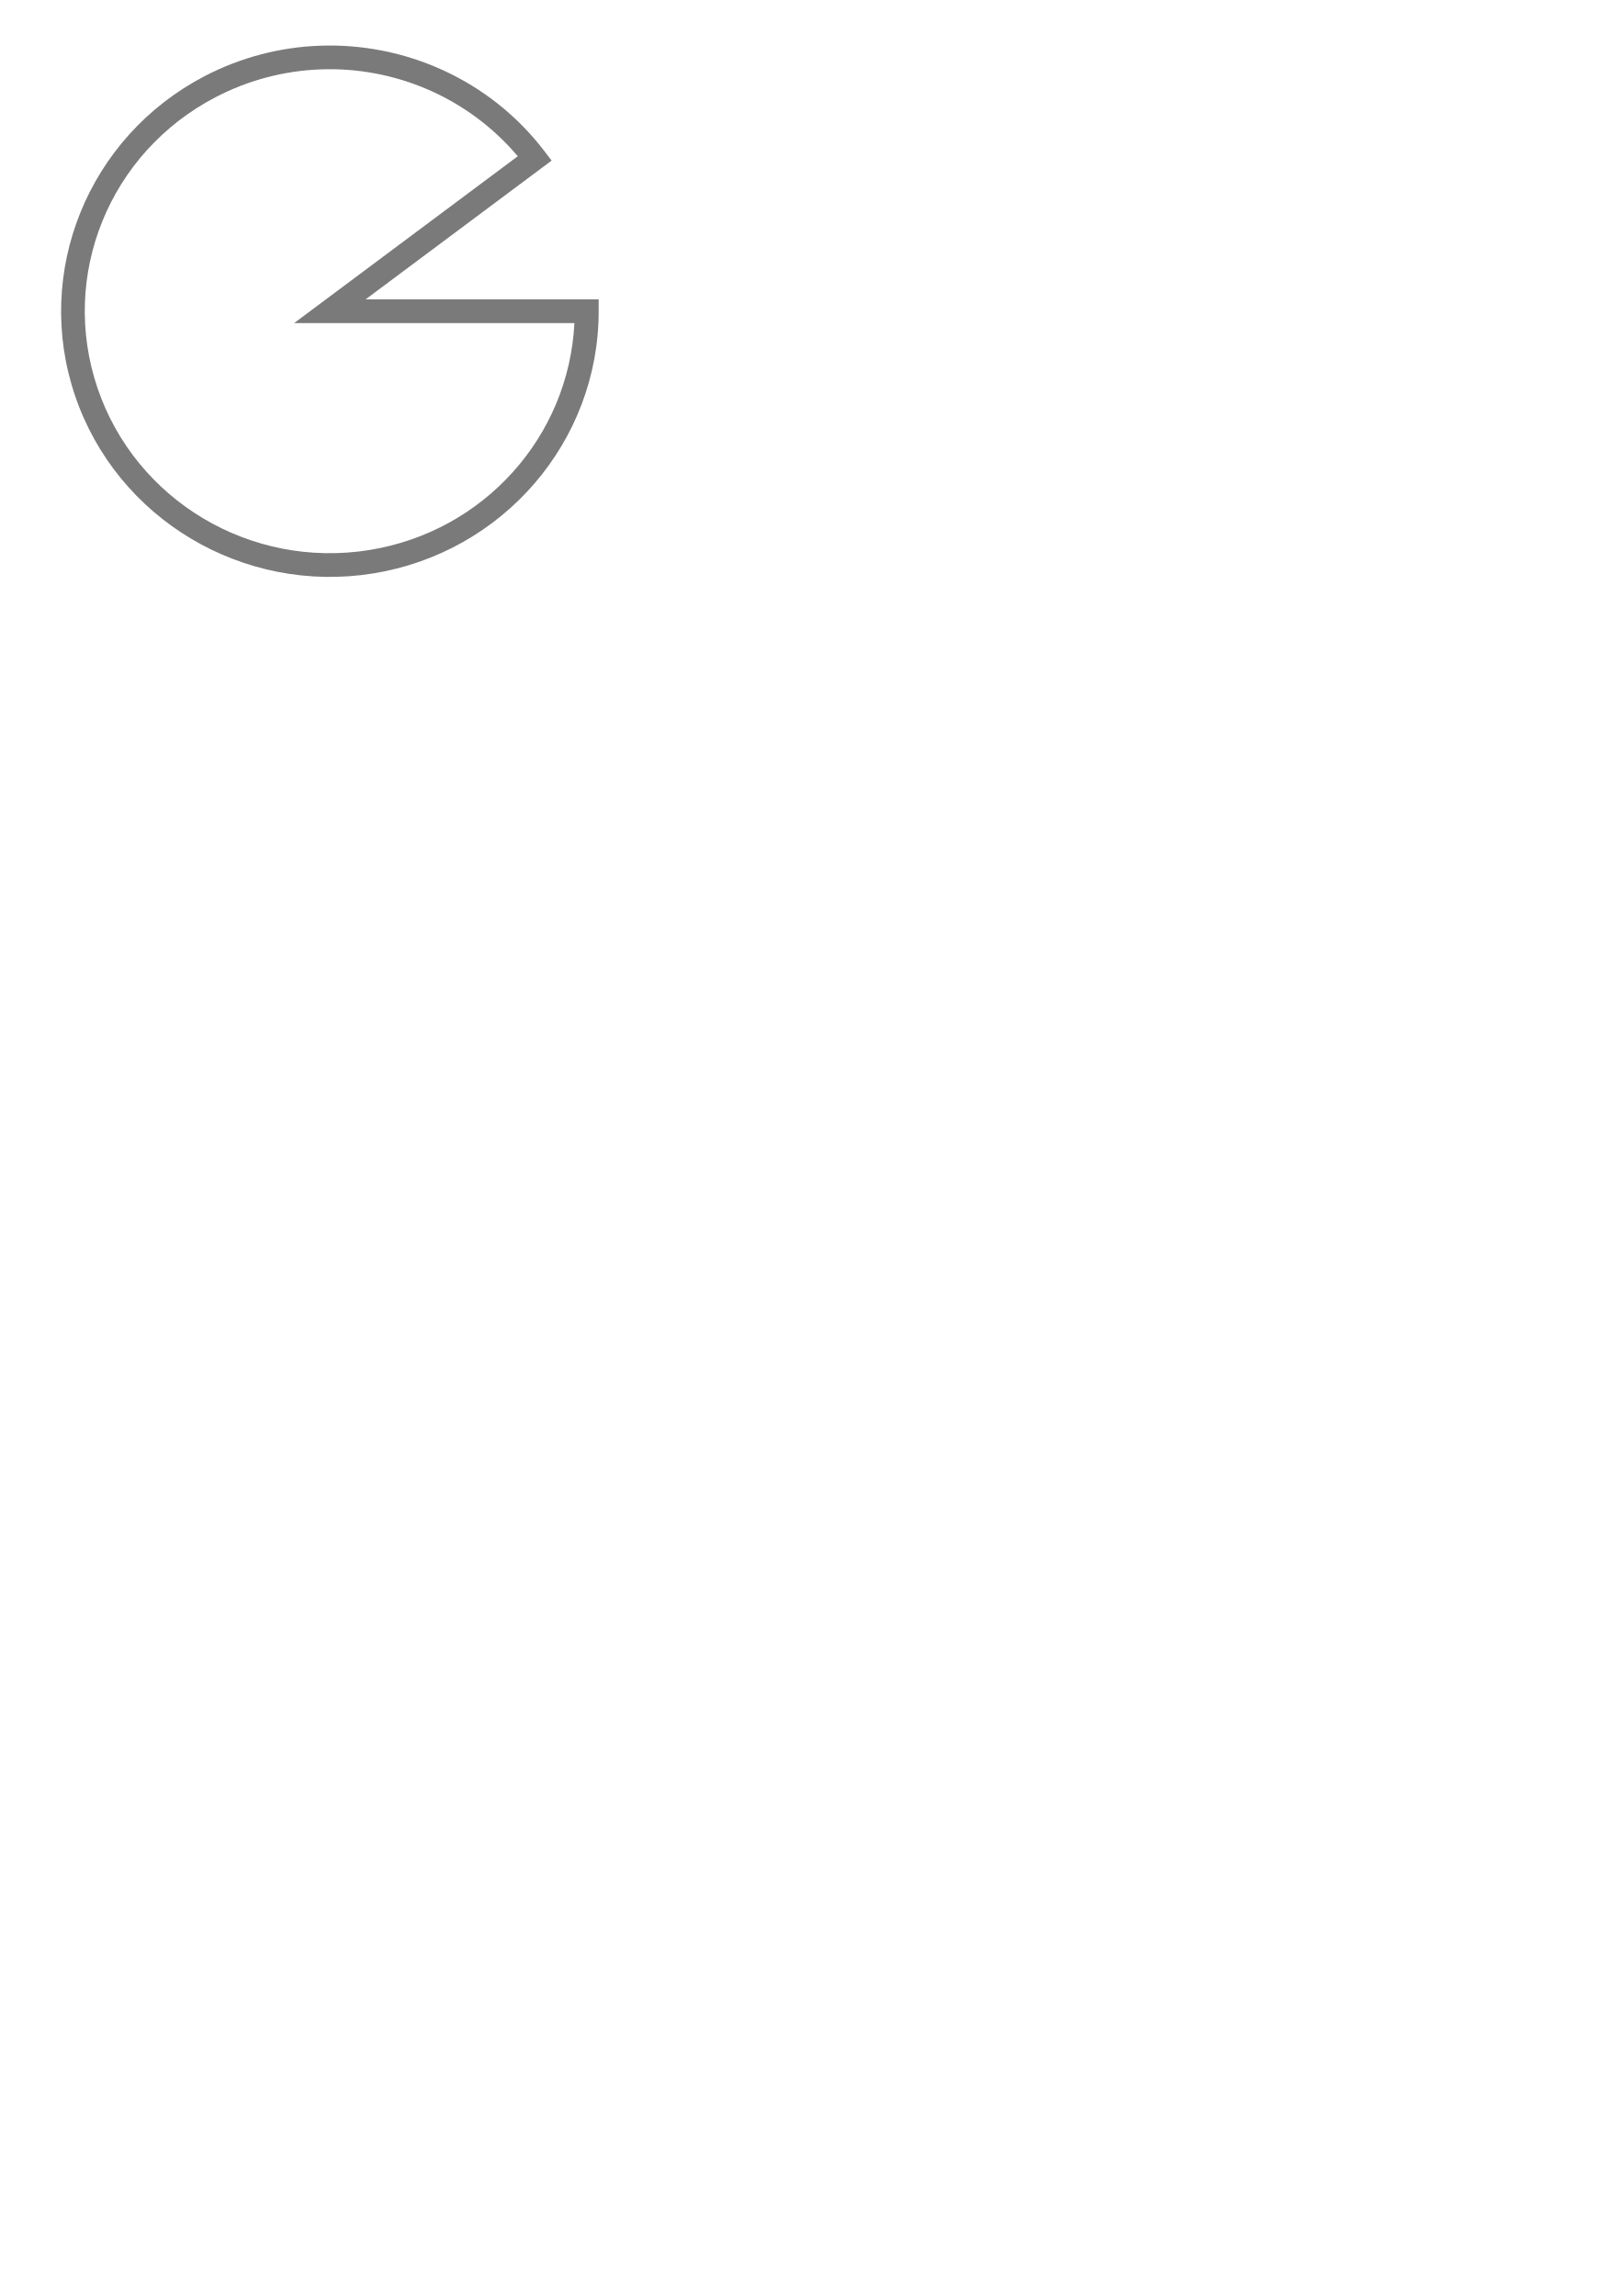
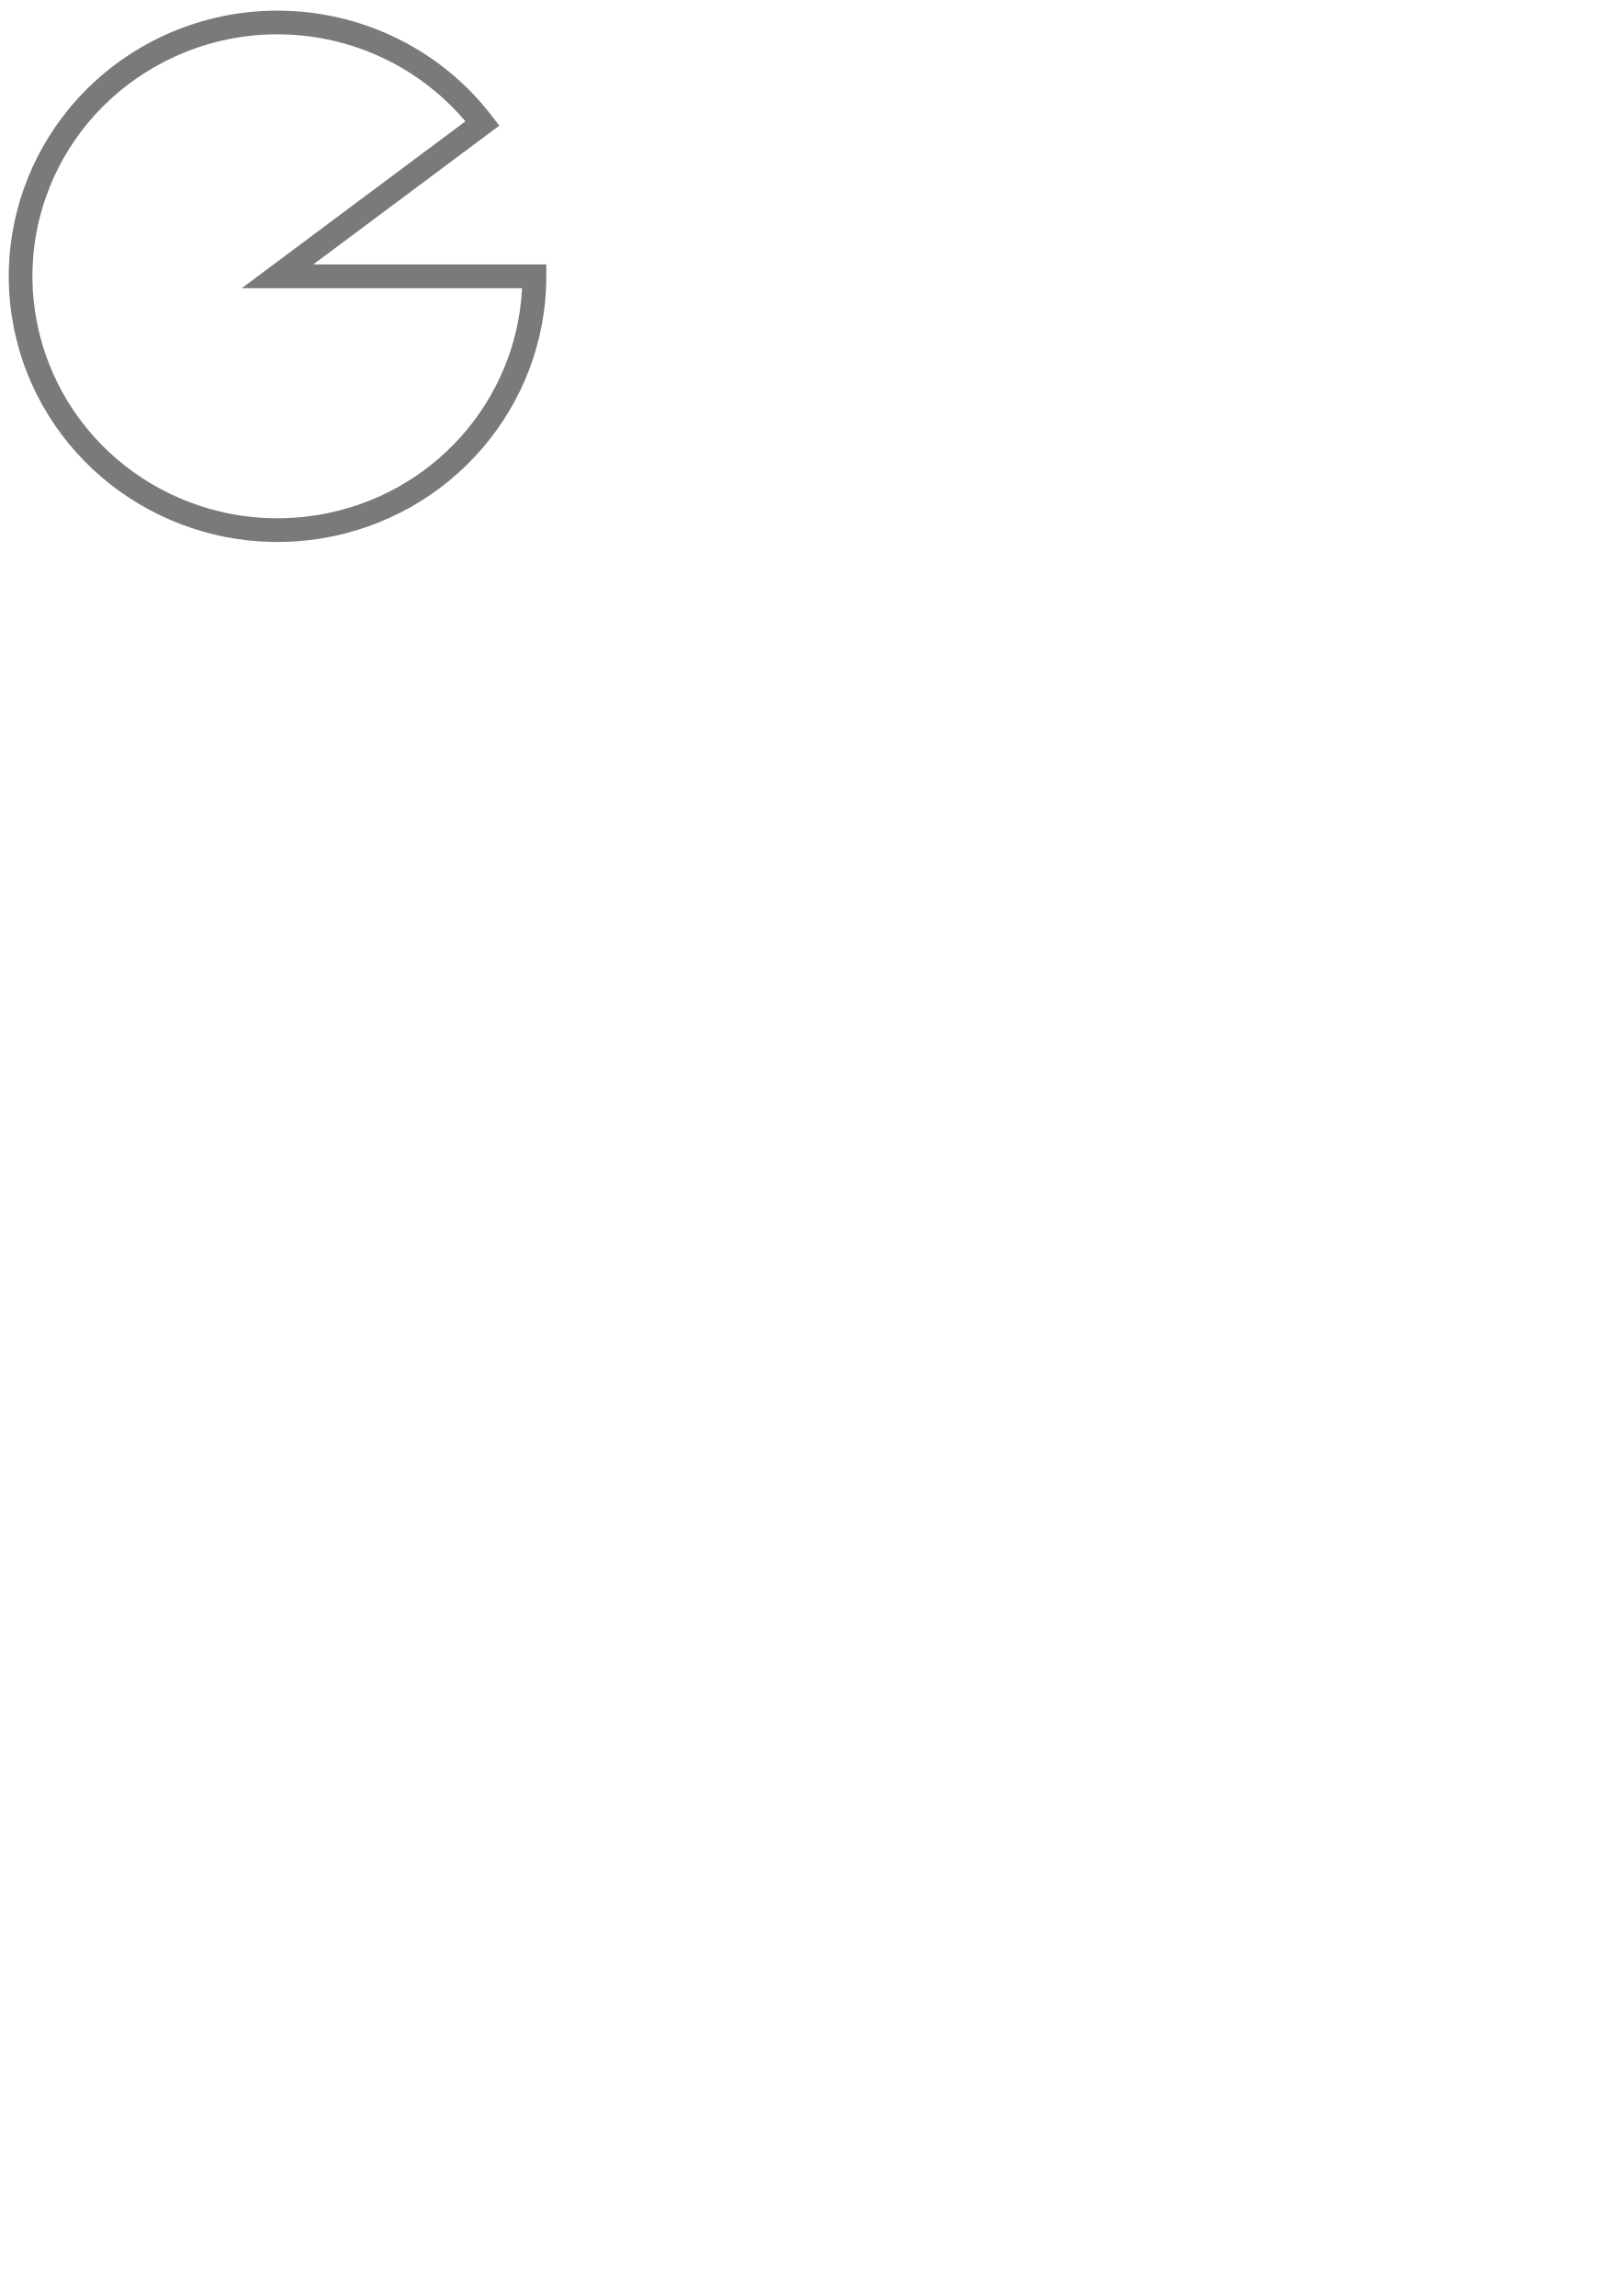
<svg xmlns="http://www.w3.org/2000/svg" width="210mm" height="297mm" viewBox="0 0 744.094 1052.362" id="svg2" version="1.1">
  <defs id="defs4" />
  <g id="layer1">
-     <path style="color:#000000;font-style:normal;font-variant:normal;font-weight:normal;font-stretch:normal;font-size:medium;line-height:normal;font-family:sans-serif;text-indent:0;text-align:start;text-decoration:none;text-decoration-line:none;text-decoration-style:solid;text-decoration-color:#000000;letter-spacing:normal;word-spacing:normal;text-transform:none;direction:ltr;block-progression:tb;writing-mode:lr-tb;baseline-shift:baseline;text-anchor:start;white-space:normal;clip-rule:nonzero;display:inline;overflow:visible;visibility:visible;opacity:0.75;isolation:auto;mix-blend-mode:normal;color-interpolation:sRGB;color-interpolation-filters:linearRGB;solid-color:#000000;solid-opacity:1;fill:#4d4d4d;fill-opacity:1;fill-rule:nonzero;stroke:none;stroke-width:10.871;stroke-linecap:butt;stroke-linejoin:miter;stroke-miterlimit:4;stroke-dasharray:none;stroke-dashoffset:0;stroke-opacity:1;color-rendering:auto;image-rendering:auto;shape-rendering:auto;text-rendering:auto;enable-background:accumulate" d="M 146.199,20.963 C 128.352,21.665 110.446,26.219 93.77,34.904 40.405,62.698 15.206,124.783 34.396,181.361 53.587,237.94 111.48,272.426 171,262.832 c 59.52,-9.593 103.354,-60.506 103.354,-120.188 l 0,-5.436 -5.436,0 -101.367,0 85.244,-63.605 -3.338,-4.369 C 224.448,36.51 185.464,19.418 146.199,20.963 Z m 0.447,10.85 c 34.057,-1.347 67.784,12.77 90.633,39.803 l -102.475,76.465 128.43,0 c -2.563,51.98 -41.404,95.548 -93.965,104.02 C 114.877,260.867 62.179,229.425 44.691,177.869 27.204,126.313 50.054,69.931 98.791,44.547 114.021,36.614 130.363,32.456 146.646,31.812 Z" id="path4138" />
+     <path style="font-size:medium;font-style:normal;font-variant:normal;font-weight:normal;font-stretch:normal;text-indent:0;text-align:start;text-decoration:none;line-height:normal;letter-spacing:normal;word-spacing:normal;text-transform:none;direction:ltr;block-progression:tb;writing-mode:lr-tb;text-anchor:start;baseline-shift:baseline;opacity:0.75;color:#000000;fill:#4d4d4d;fill-opacity:1;fill-rule:nonzero;stroke:none;visibility:visible;display:inline;overflow:visible;enable-background:accumulate;font-family:sans-serif" d="M 122.199,4.963 C 104.352,5.665 86.446,10.219 69.77,18.904 16.405,46.698 -8.794,108.783 10.396,165.361 29.587,221.94 87.48,256.426 147,246.832 c 59.52,-9.593 103.354,-60.506 103.354,-120.188 l 0,-5.436 -5.436,0 -101.367,0 85.244,-63.605 -3.338,-4.369 C 200.448,20.51 161.464,3.418 122.199,4.963 z m 0.447,10.85 c 34.057,-1.347 67.784,12.77 90.633,39.803 l -102.475,76.465 128.43,0 c -2.563,51.98 -41.404,95.548 -93.965,104.02 C 90.877,244.867 38.179,213.425 20.691,161.869 3.204,110.313 26.054,53.931 74.791,28.547 90.021,20.614 106.363,16.456 122.646,15.812 z" id="path4138" />
  </g>
</svg>
